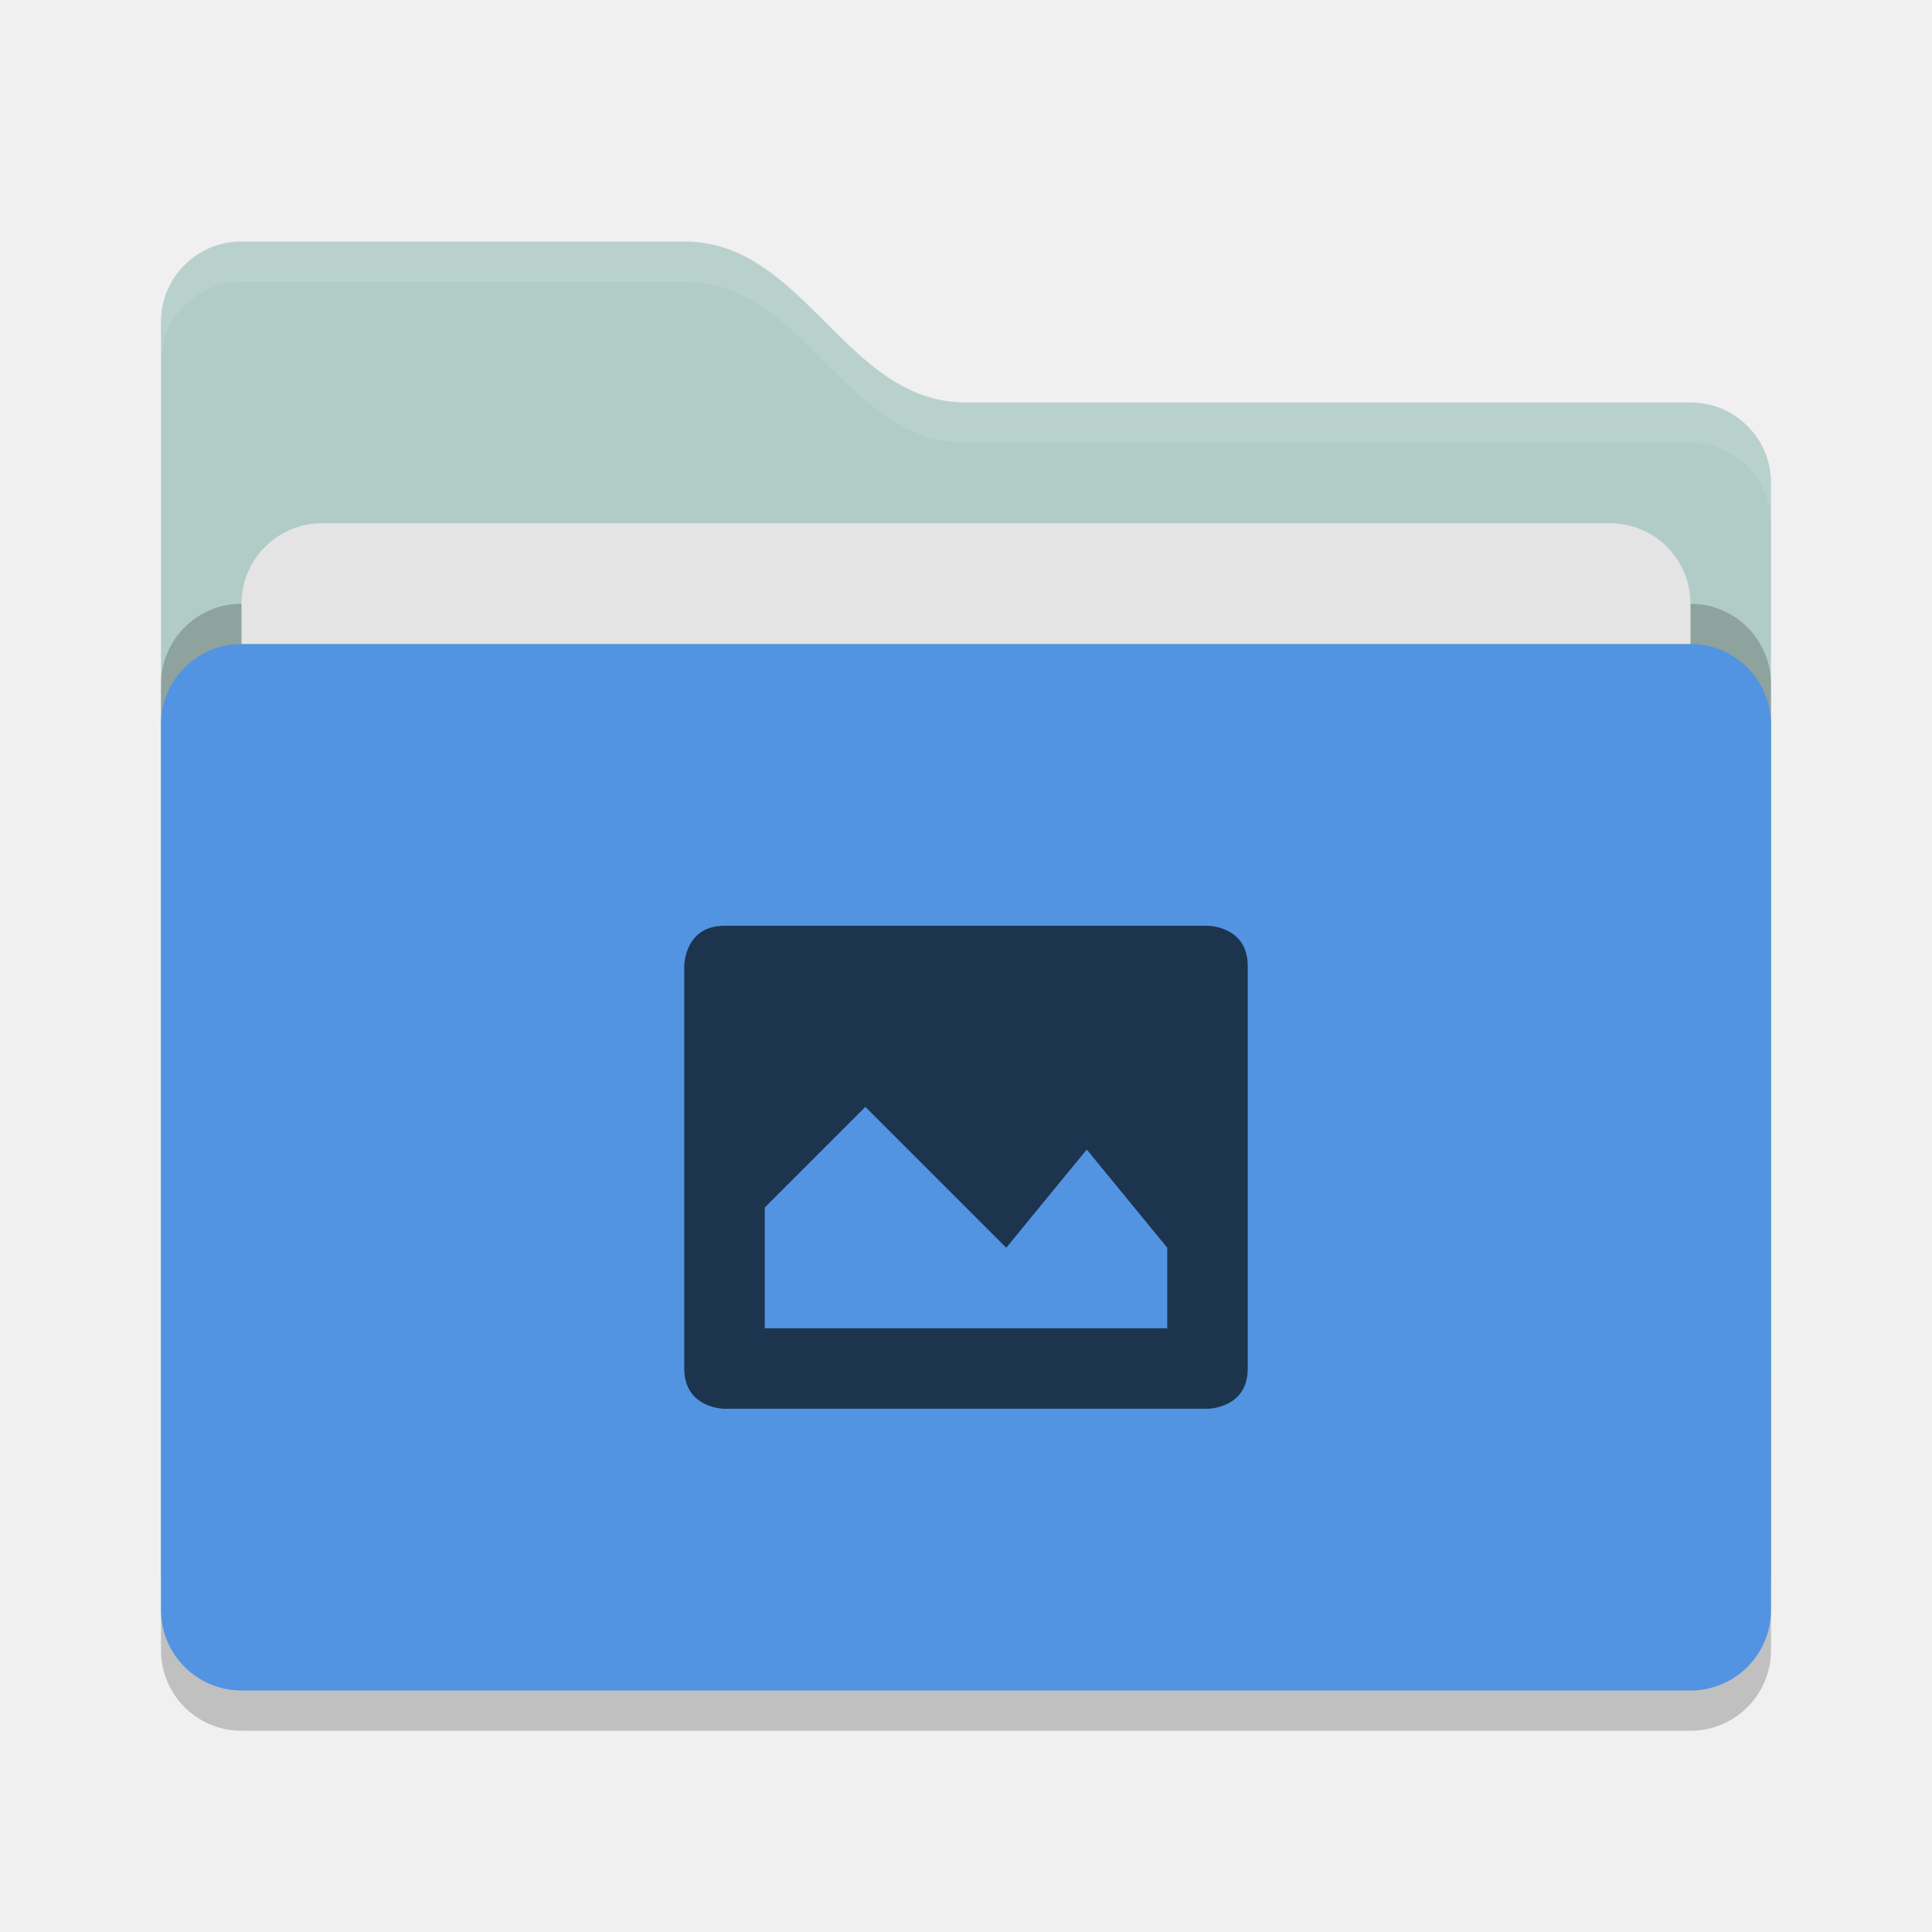
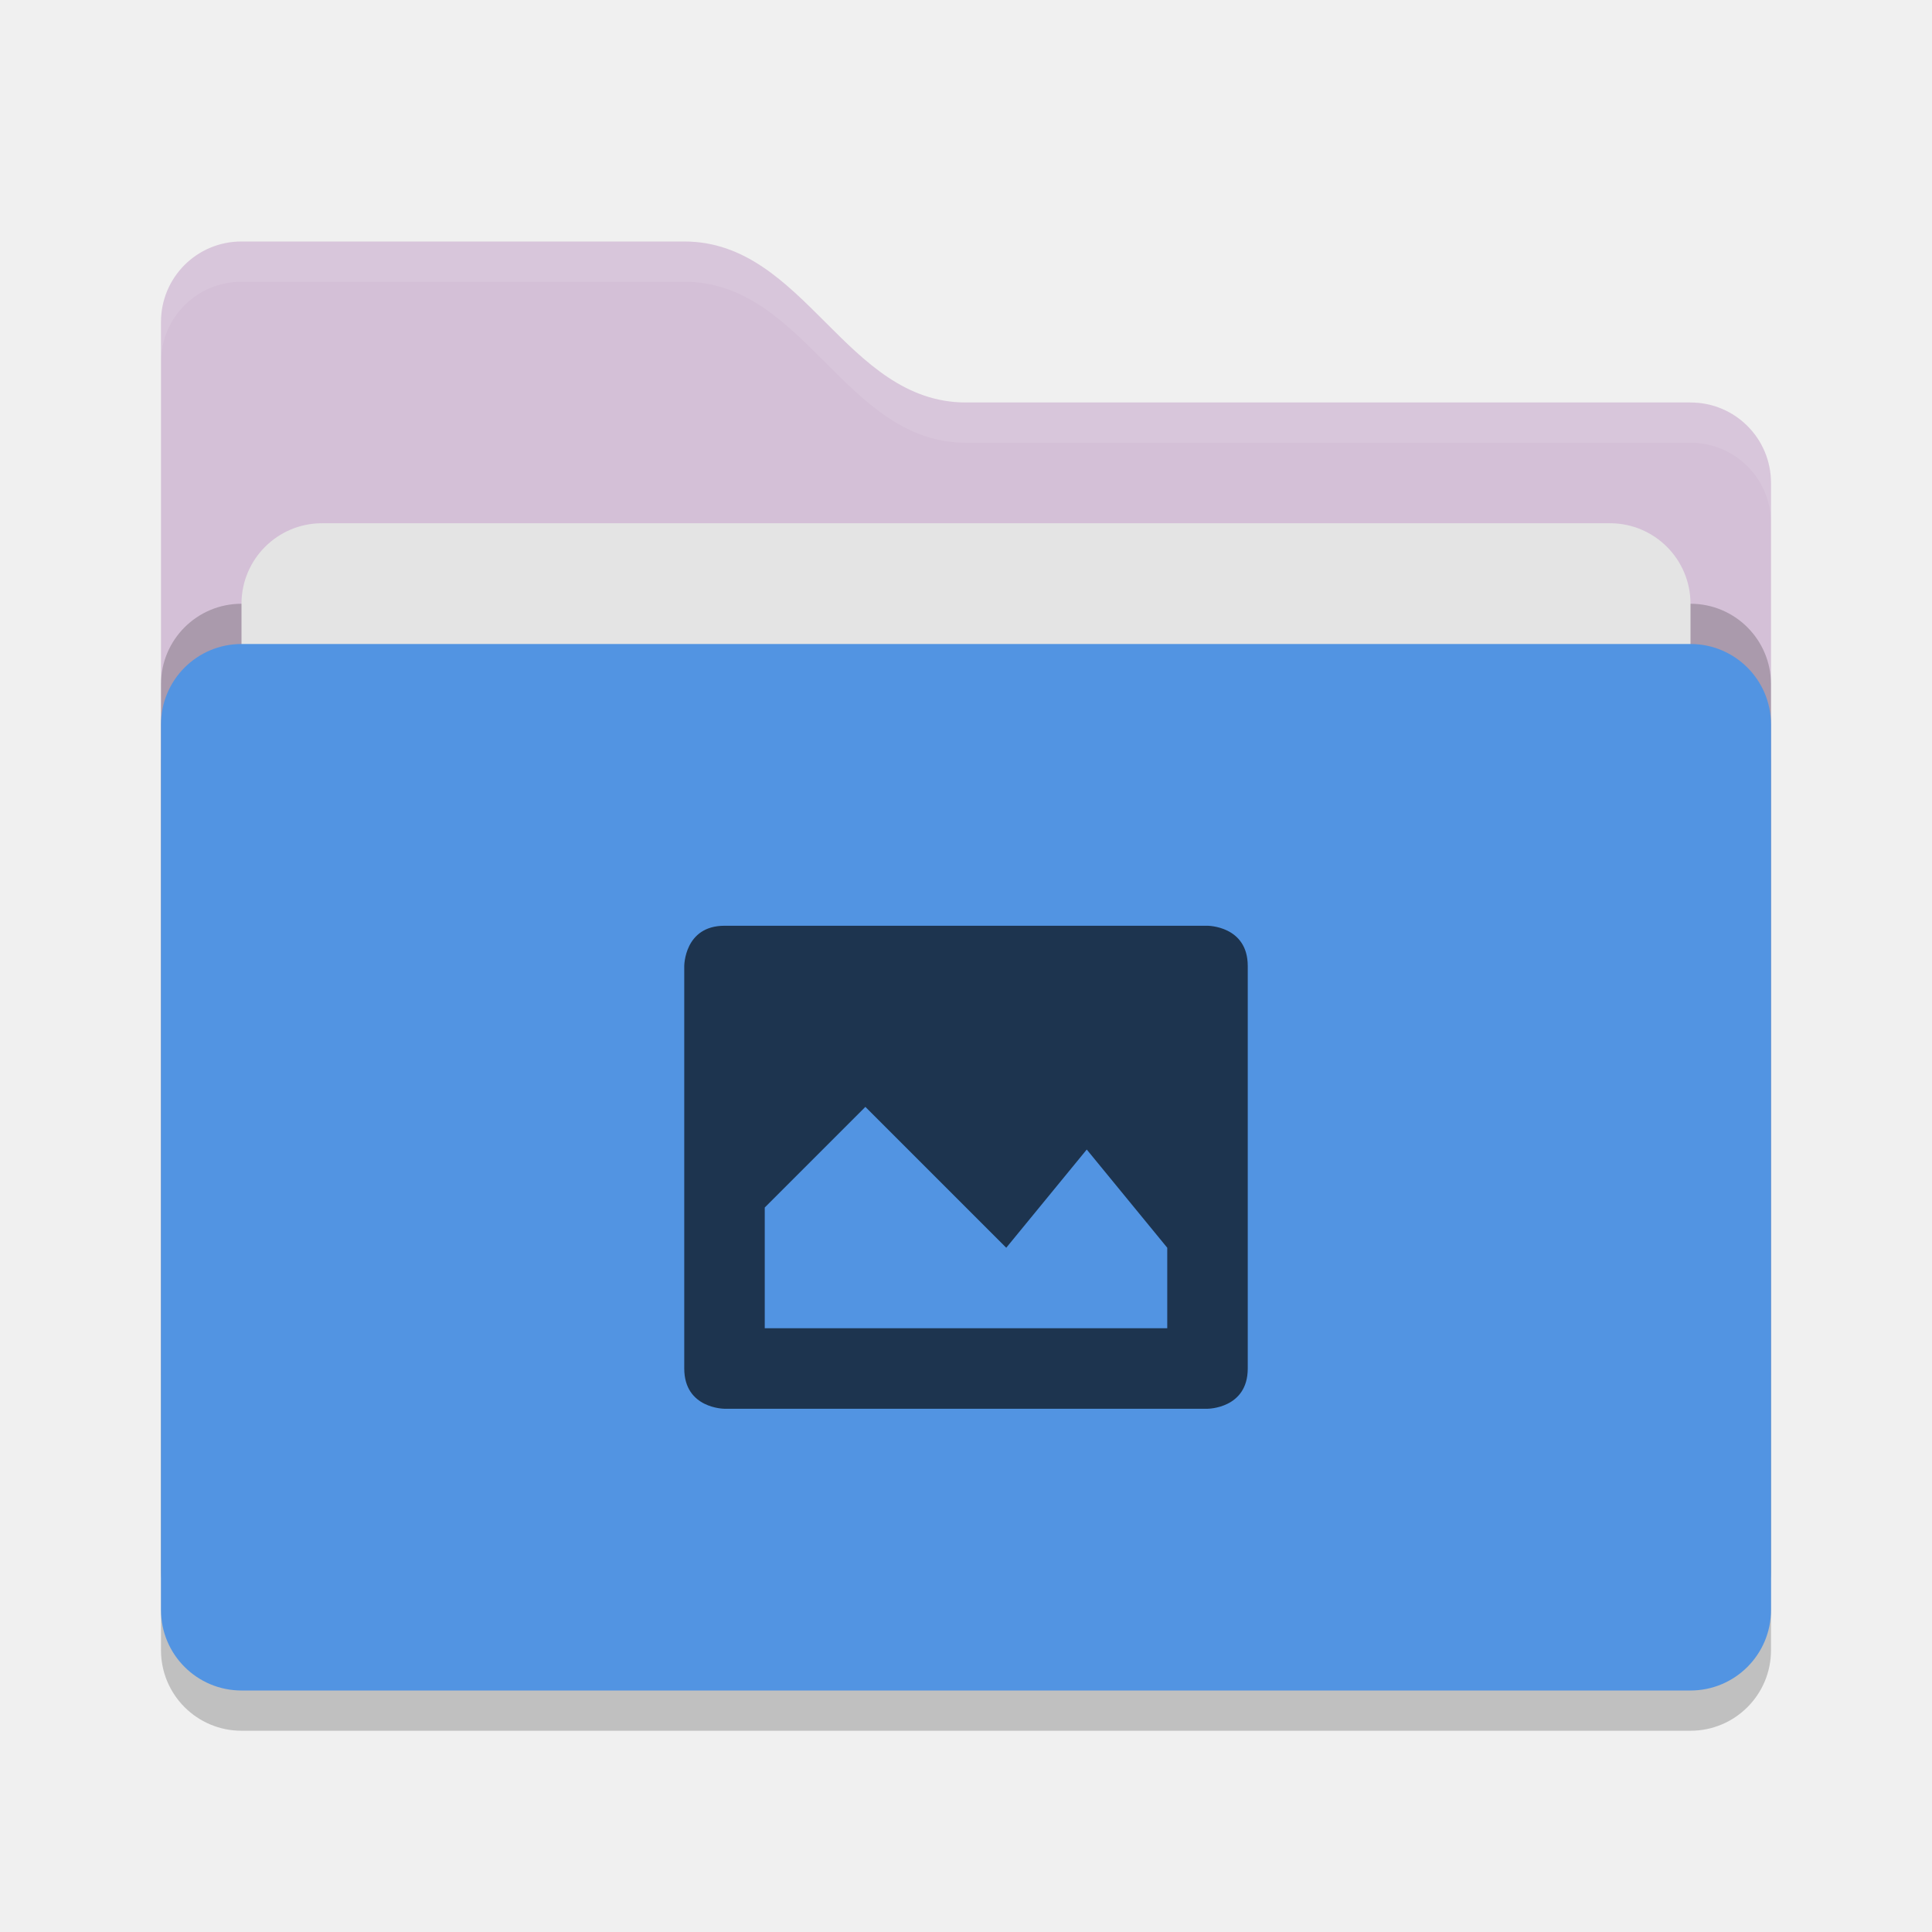
<svg xmlns="http://www.w3.org/2000/svg" width="48" height="48" version="1">
  <rect style="opacity:0.2" width="40" height="26" x="4" y="17" rx="2" ry="2" />
-   <path style="fill:#b1ccc6" d="M 4,34 C 4,35.108 4.892,36 6,36 H 42 C 43.108,36 44,35.108 44,34 V 12 C 44,10.892 43.108,10 42,10 H 24 C 21,10 20,6 17,6 H 6 C 4.892,6 4,6.892 4,8" />
+   <path style="fill:#d4c0d7" d="M 4,34 C 4,35.108 4.892,36 6,36 H 42 C 43.108,36 44,35.108 44,34 V 12 C 44,10.892 43.108,10 42,10 H 24 C 21,10 20,6 17,6 H 6 C 4.892,6 4,6.892 4,8" />
  <rect style="opacity:0.2" width="40" height="26" x="4" y="15" rx="2" ry="2" />
  <rect style="fill:#e4e4e4" width="36" height="16" x="6" y="13" rx="2" ry="2" />
  <rect style="fill:#5294e2" width="40" height="26" x="4" y="16" rx="2" ry="2" />
  <path style="opacity:0.1;fill:#ffffff" d="M 6,6 C 4.892,6 4,6.892 4,8 V 9 C 4,7.892 4.892,7 6,7 H 17 C 20,7 21,11 24,11 H 42 C 43.108,11 44,11.892 44,13 V 12 C 44,10.892 43.108,10 42,10 H 24 C 21,10 20,6 17,6 Z" />
  <path style="fill:#1d344f" d="M 18,23 C 17,23 17,24 17,24 V 34 C 17,35 18,35 18,35 H 30 C 30,35 31,35 31,34 V 24 C 31,23 30,23 30,23 Z M 25,31 27,28.56 29,31 V 33 H 19 V 30 L 21.5,27.5 Z" />
</svg>
